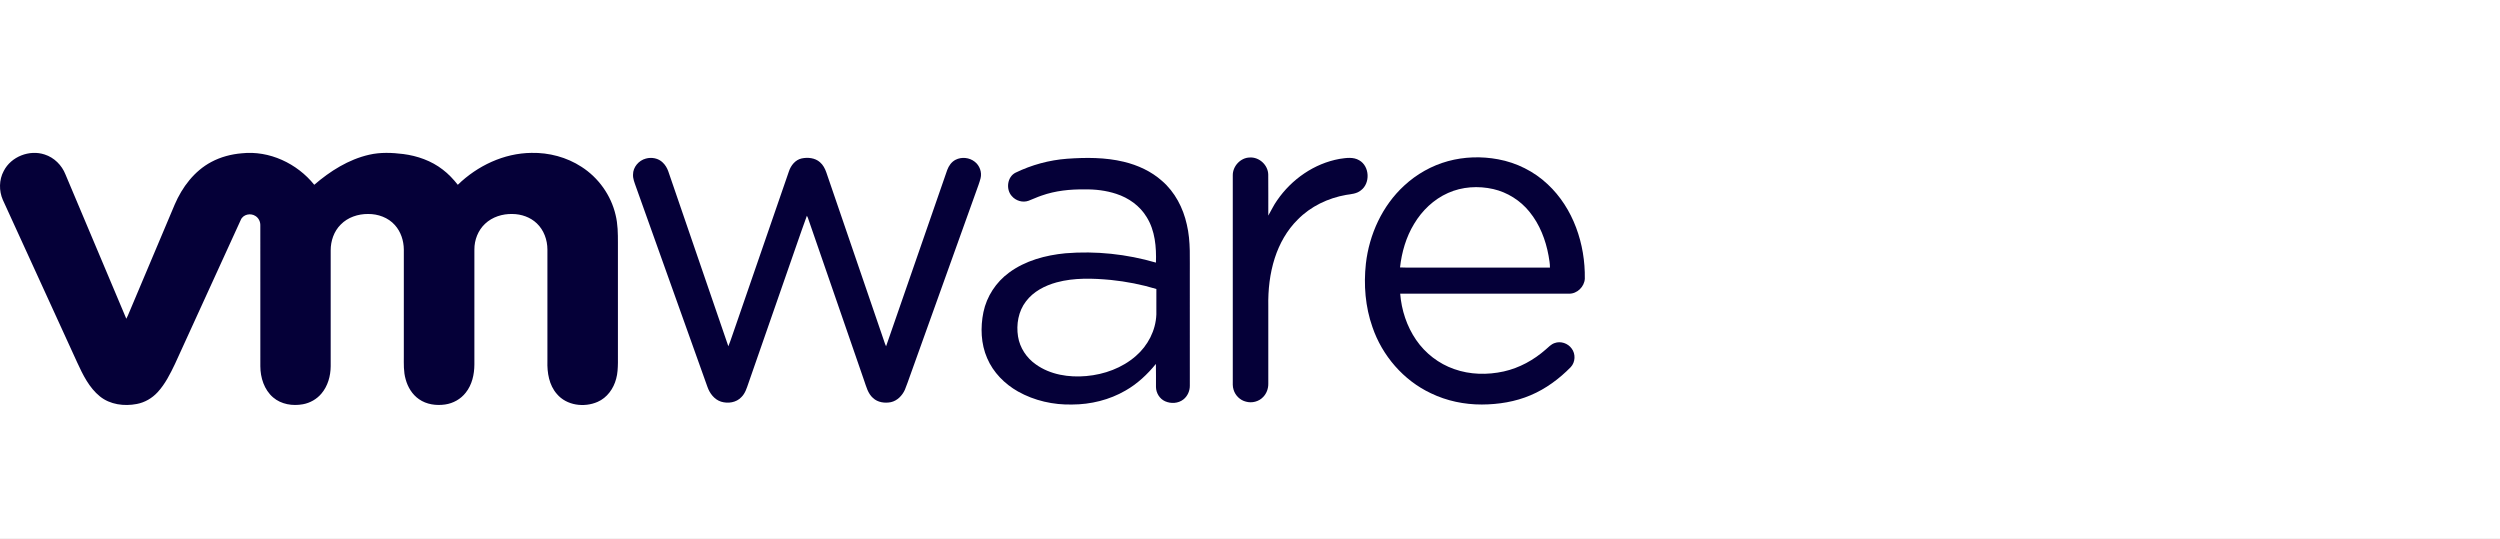
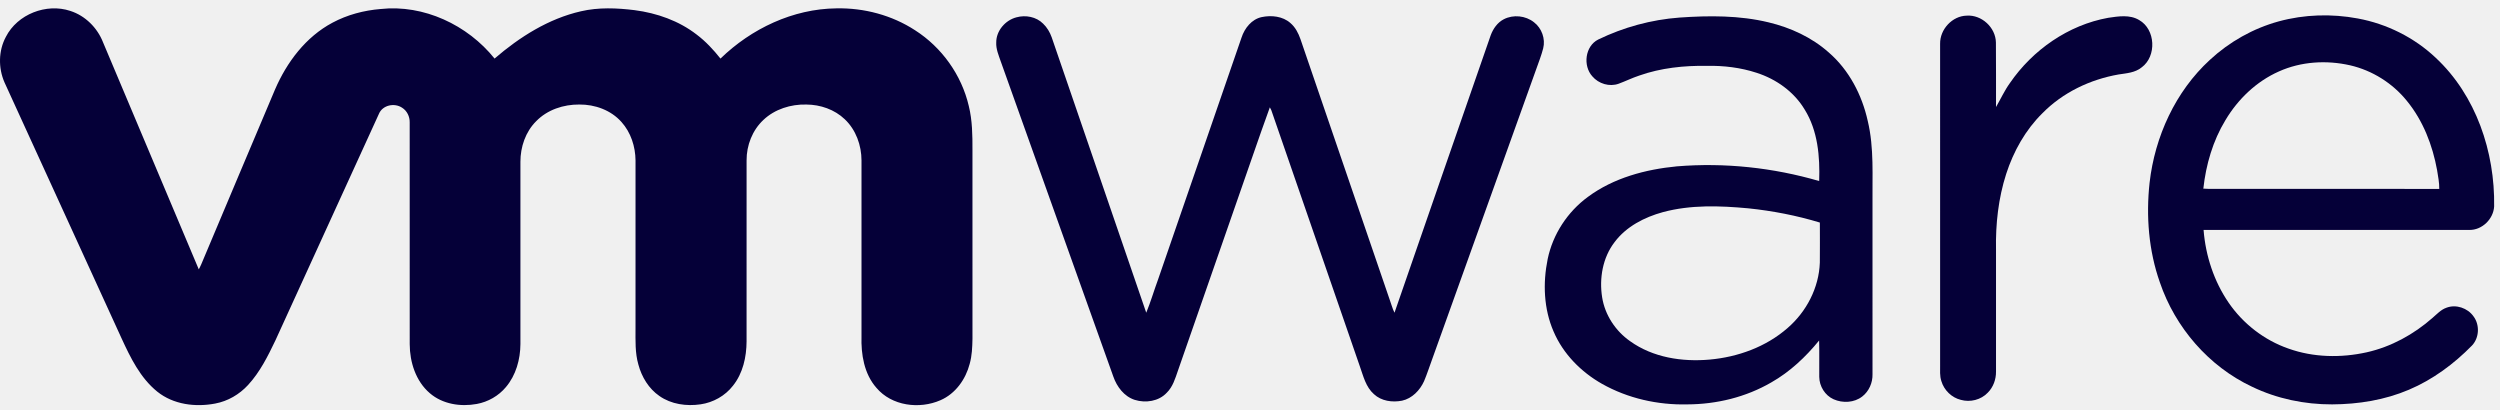
- <svg xmlns="http://www.w3.org/2000/svg" width="288" height="62" viewBox="0 0 288 62" fill="none">
-   <g clip-path="url(#clip0_1_135)">
-     <path d="M288 0H0V62H288V0Z" fill="white" />
-     <path d="M0.431 19.696C1.275 18.038 3.397 17.216 5.144 17.799C6.237 18.146 7.124 19.029 7.541 20.094C9.875 25.637 12.218 31.175 14.55 36.717C14.614 36.599 14.676 36.479 14.729 36.355C16.521 32.087 18.328 27.823 20.129 23.557C20.992 21.552 22.387 19.697 24.338 18.661C25.422 18.08 26.635 17.761 27.856 17.66C31.016 17.314 34.229 18.826 36.202 21.287C38.035 19.709 40.152 18.366 42.532 17.824C43.819 17.526 45.155 17.583 46.456 17.744C48.084 17.956 49.691 18.519 50.999 19.533C51.659 20.031 52.226 20.642 52.739 21.288C54.999 19.094 58.05 17.645 61.221 17.612C63.242 17.569 65.285 18.108 66.985 19.216C68.943 20.468 70.391 22.495 70.918 24.769C71.176 25.818 71.187 26.905 71.184 27.979C71.184 32.587 71.183 37.194 71.185 41.801C71.173 42.414 71.15 43.036 70.982 43.631C70.688 44.768 69.936 45.824 68.842 46.296C67.302 46.972 65.271 46.718 64.152 45.386C63.25 44.362 63.022 42.935 63.062 41.61C63.063 37.323 63.062 33.037 63.062 28.75C63.062 27.638 62.654 26.501 61.839 25.73C61.092 25.014 60.052 24.659 59.029 24.652C57.892 24.623 56.716 24.985 55.879 25.779C55.074 26.533 54.642 27.645 54.65 28.743C54.65 33.16 54.651 37.575 54.649 41.991C54.643 43.135 54.381 44.325 53.654 45.233C53.079 45.977 52.205 46.464 51.281 46.597C50.25 46.748 49.135 46.596 48.269 45.987C47.488 45.45 46.971 44.592 46.729 43.685C46.48 42.824 46.521 41.919 46.52 41.033C46.52 36.938 46.52 32.843 46.521 28.747C46.512 27.729 46.178 26.691 45.491 25.929C44.721 25.06 43.542 24.639 42.401 24.651C41.251 24.642 40.064 25.032 39.25 25.87C38.47 26.642 38.093 27.756 38.095 28.843C38.095 33.291 38.094 37.74 38.095 42.188C38.087 43.311 37.768 44.468 37.033 45.335C36.494 45.982 35.723 46.419 34.9 46.57C33.717 46.789 32.397 46.587 31.463 45.782C30.436 44.905 29.995 43.511 29.991 42.191C29.987 36.779 29.991 31.369 29.989 25.958C29.999 25.535 29.794 25.108 29.431 24.884C28.876 24.51 28.002 24.69 27.736 25.336C25.21 30.865 22.68 36.391 20.158 41.922C19.608 43.073 19.028 44.238 18.157 45.183C17.523 45.872 16.677 46.367 15.755 46.539C14.307 46.817 12.689 46.617 11.511 45.667C10.267 44.662 9.55 43.182 8.894 41.758C6.04 35.511 3.175 29.269 0.325 23.022C-0.131 21.971 -0.117 20.711 0.431 19.696Z" fill="#050038" />
-     <path d="M166.803 18.565C168.682 18.051 170.674 17.995 172.586 18.351C174.708 18.743 176.721 19.742 178.294 21.229C181.246 23.982 182.634 28.123 182.571 32.108C182.521 33.035 181.684 33.85 180.753 33.832C174.27 33.834 167.786 33.831 161.302 33.833C161.45 35.72 162.061 37.588 163.132 39.151C164.192 40.701 165.748 41.903 167.517 42.517C169.344 43.17 171.353 43.206 173.236 42.79C175.03 42.39 176.69 41.476 178.067 40.263C178.384 39.992 178.675 39.666 179.079 39.526C179.78 39.257 180.624 39.545 181.056 40.152C181.528 40.77 181.487 41.724 180.951 42.291C179.629 43.639 178.081 44.788 176.338 45.526C174.567 46.283 172.632 46.591 170.714 46.6C168.696 46.607 166.666 46.187 164.844 45.306C161.683 43.82 159.224 40.975 158.101 37.667C157.282 35.342 157.083 32.825 157.349 30.382C157.733 26.998 159.242 23.697 161.762 21.384C163.189 20.061 164.928 19.079 166.803 18.565ZM166.811 22.232C165.171 22.959 163.819 24.256 162.903 25.793C161.981 27.308 161.477 29.052 161.284 30.808C161.751 30.841 162.22 30.818 162.689 30.825C167.977 30.827 173.266 30.82 178.553 30.828C178.562 30.367 178.467 29.914 178.396 29.461C178.066 27.634 177.372 25.84 176.192 24.395C175.143 23.092 173.654 22.156 172.029 21.781C170.3 21.389 168.437 21.499 166.811 22.232Z" fill="#050038" />
-     <path d="M74.403 18.268C75.072 18.082 75.855 18.226 76.354 18.73C76.644 19.005 76.851 19.358 76.985 19.733C79.297 26.45 81.602 33.17 83.905 39.891C84.235 39.091 84.475 38.255 84.776 37.443C86.806 31.541 88.841 25.642 90.882 19.744C91.109 19.059 91.62 18.412 92.35 18.252C93.065 18.102 93.89 18.183 94.457 18.685C94.817 18.991 95.039 19.421 95.193 19.862C97.367 26.198 99.533 32.537 101.704 38.875C101.832 39.212 101.915 39.567 102.077 39.892C104.417 33.119 106.768 26.349 109.12 19.581C109.299 19.099 109.615 18.645 110.081 18.407C110.777 18.049 111.675 18.142 112.287 18.629C112.857 19.063 113.138 19.843 112.961 20.54C112.83 21.054 112.633 21.546 112.458 22.044C109.925 29.126 107.375 36.202 104.839 43.283C104.638 43.821 104.466 44.371 104.242 44.901C103.938 45.573 103.364 46.168 102.628 46.33C101.92 46.469 101.116 46.361 100.571 45.851C99.975 45.328 99.794 44.526 99.538 43.809C97.385 37.56 95.22 31.315 93.061 25.069C93.035 25.015 92.98 24.909 92.953 24.855C92.099 27.2 91.308 29.569 90.475 31.923C89.054 35.996 87.636 40.071 86.22 44.147C86.024 44.712 85.848 45.317 85.407 45.748C84.823 46.38 83.855 46.519 83.061 46.27C82.287 46.02 81.754 45.311 81.495 44.564C78.751 36.866 75.99 29.175 73.248 21.476C73.096 21.033 72.901 20.585 72.925 20.107C72.92 19.249 73.592 18.477 74.403 18.268Z" fill="#050038" />
-     <path d="M122.936 18.286C125.111 18.134 127.328 18.12 129.46 18.636C131.069 19.021 132.623 19.733 133.867 20.842C135.351 22.126 136.297 23.948 136.719 25.853C137.195 27.839 137.042 29.892 137.067 31.914C137.067 36.075 137.065 40.236 137.068 44.398C137.083 45.017 136.808 45.645 136.316 46.024C135.728 46.483 134.886 46.524 134.218 46.226C133.59 45.946 133.176 45.274 133.169 44.589C133.16 43.701 133.184 42.813 133.159 41.925C132.171 43.135 131.018 44.223 129.656 44.994C127.8 46.072 125.649 46.595 123.512 46.601C121.351 46.654 119.16 46.163 117.268 45.098C115.733 44.228 114.419 42.904 113.721 41.263C112.998 39.605 112.931 37.717 113.29 35.961C113.667 34.147 114.744 32.504 116.234 31.413C118.114 30.02 120.447 29.399 122.743 29.177C126.243 28.891 129.792 29.268 133.164 30.252C133.224 28.464 133.069 26.571 132.101 25.018C131.321 23.713 130.015 22.789 128.585 22.329C127.413 21.945 126.175 21.797 124.946 21.82C123.273 21.795 121.579 21.971 119.994 22.531C119.481 22.7 118.995 22.941 118.49 23.127C117.812 23.375 117.016 23.13 116.556 22.584C115.857 21.81 116.028 20.376 116.988 19.894C118.847 18.992 120.876 18.44 122.936 18.286ZM121.718 32.53C120.371 32.901 119.042 33.58 118.187 34.724C117.315 35.856 117.055 37.374 117.277 38.766C117.482 40.06 118.257 41.23 119.324 41.975C120.994 43.174 123.136 43.501 125.145 43.321C127.214 43.138 129.272 42.393 130.85 41.012C132.232 39.819 133.147 38.065 133.212 36.224C133.223 35.246 133.215 34.268 133.214 33.291C131.508 32.774 129.751 32.433 127.98 32.25C125.896 32.057 123.758 31.979 121.718 32.53Z" fill="#050038" />
-     <path d="M142.016 20.203C141.999 19.147 142.906 18.167 143.963 18.145C145.056 18.07 146.078 19.006 146.101 20.108C146.119 21.683 146.101 23.26 146.108 24.836C146.446 24.254 146.725 23.637 147.12 23.087C148.789 20.652 151.403 18.831 154.317 18.304C155.064 18.195 155.897 18.053 156.584 18.466C157.79 19.148 157.881 21.119 156.768 21.933C156.289 22.327 155.656 22.361 155.073 22.452C152.995 22.818 150.993 23.771 149.504 25.289C148.264 26.51 147.39 28.073 146.855 29.725C146.279 31.511 146.073 33.402 146.108 35.275C146.108 38.25 146.107 41.225 146.108 44.201C146.115 44.768 145.908 45.345 145.503 45.746C145.009 46.269 144.219 46.464 143.534 46.27C142.862 46.108 142.305 45.563 142.109 44.901C141.979 44.521 142.021 44.115 142.017 43.721C142.017 35.882 142.018 28.043 142.016 20.203Z" fill="#050038" />
-   </g>
-   <defs>
-     <clipPath id="clip0_1_135">
-       <rect width="288" height="62" fill="white" />
-     </clipPath>
-   </defs>
+ <svg xmlns="http://www.w3.org/2000/svg" width="183" height="30" viewBox="0 0 183 30" fill="none">
+   <path d="M166.803 1.565C168.682 1.051 170.674 0.995 172.586 1.351C174.708 1.743 176.721 2.742 178.294 4.229C181.246 6.982 182.634 11.123 182.571 15.108C182.521 16.035 181.684 16.85 180.753 16.832C174.27 16.834 167.786 16.831 161.302 16.833C161.45 18.72 162.061 20.588 163.132 22.151C164.192 23.701 165.748 24.903 167.517 25.517C169.344 26.17 171.353 26.206 173.236 25.79C175.03 25.39 176.69 24.476 178.067 23.263C178.384 22.992 178.675 22.666 179.079 22.526C179.78 22.257 180.624 22.545 181.056 23.152C181.528 23.77 181.487 24.724 180.951 25.291C179.629 26.639 178.081 27.788 176.338 28.526C174.567 29.283 172.632 29.591 170.714 29.601C168.696 29.607 166.666 29.187 164.844 28.306C161.683 26.82 159.224 23.975 158.101 20.667C157.282 18.342 157.083 15.825 157.349 13.382C157.733 9.998 159.242 6.697 161.762 4.384C163.189 3.061 164.928 2.079 166.803 1.565ZM166.811 5.232C165.171 5.959 163.819 7.256 162.903 8.793C161.981 10.308 161.477 12.052 161.284 13.808C161.751 13.841 162.22 13.818 162.689 13.825C167.977 13.827 173.266 13.82 178.553 13.828C178.562 13.367 178.467 12.914 178.396 12.461C178.066 10.634 177.372 8.84 176.192 7.395C175.143 6.092 173.654 5.156 172.029 4.781C170.3 4.389 168.437 4.499 166.811 5.232Z" fill="#050038" />
+   <path d="M0.431 2.696C1.275 1.037 3.397 0.216 5.144 0.798C6.237 1.146 7.124 2.029 7.541 3.094C9.875 8.637 12.218 14.175 14.55 19.717C14.614 19.599 14.676 19.479 14.729 19.355C16.521 15.087 18.328 10.823 20.129 6.557C20.992 4.552 22.387 2.697 24.338 1.661C25.422 1.08 26.635 0.761 27.856 0.66C31.016 0.314 34.229 1.826 36.202 4.287C38.035 2.708 40.152 1.366 42.532 0.824C43.819 0.526 45.155 0.583 46.456 0.744C48.083 0.956 49.691 1.519 50.999 2.533C51.659 3.031 52.226 3.641 52.739 4.288C54.999 2.094 58.05 0.645 61.221 0.612C63.242 0.569 65.285 1.108 66.985 2.216C68.943 3.468 70.391 5.495 70.918 7.769C71.176 8.818 71.187 9.905 71.184 10.979C71.184 15.587 71.183 20.194 71.185 24.801C71.173 25.414 71.15 26.036 70.982 26.631C70.688 27.768 69.936 28.824 68.842 29.296C67.302 29.972 65.271 29.718 64.152 28.386C63.25 27.362 63.022 25.935 63.062 24.61C63.063 20.323 63.062 16.037 63.062 11.75C63.062 10.638 62.654 9.501 61.839 8.731C61.092 8.014 60.052 7.659 59.029 7.652C57.892 7.623 56.716 7.985 55.879 8.78C55.074 9.533 54.642 10.645 54.65 11.743C54.65 16.16 54.651 20.575 54.649 24.991C54.643 26.135 54.381 27.326 53.654 28.233C53.079 28.977 52.205 29.464 51.281 29.597C50.25 29.748 49.135 29.596 48.269 28.987C47.488 28.45 46.971 27.592 46.729 26.685C46.48 25.824 46.521 24.919 46.52 24.033C46.52 19.938 46.52 15.843 46.521 11.747C46.512 10.729 46.178 9.691 45.491 8.929C44.721 8.06 43.542 7.639 42.401 7.651C41.251 7.642 40.064 8.032 39.25 8.87C38.47 9.642 38.093 10.756 38.095 11.843C38.095 16.291 38.094 20.74 38.095 25.188C38.087 26.311 37.768 27.468 37.033 28.335C36.494 28.982 35.723 29.419 34.9 29.57C33.717 29.789 32.397 29.587 31.463 28.782C30.436 27.905 29.995 26.512 29.991 25.191C29.987 19.779 29.991 14.369 29.989 8.958C29.999 8.535 29.794 8.108 29.431 7.884C28.876 7.51 28.002 7.69 27.736 8.336C25.21 13.865 22.68 19.391 20.158 24.922C19.608 26.073 19.028 27.238 18.157 28.183C17.523 28.872 16.677 29.367 15.755 29.539C14.307 29.817 12.689 29.617 11.511 28.667C10.267 27.662 9.55 26.182 8.894 24.758C6.04 18.511 3.175 12.269 0.325 6.022C-0.131 4.971 -0.117 3.711 0.431 2.696Z" fill="#050038" />
+   <path d="M142.016 3.203C141.999 2.147 142.906 1.167 143.963 1.145C145.056 1.07 146.078 2.006 146.101 3.108C146.119 4.683 146.101 6.26 146.108 7.836C146.446 7.254 146.725 6.637 147.12 6.087C148.789 3.652 151.403 1.831 154.317 1.304C155.064 1.195 155.897 1.053 156.584 1.466C157.79 2.148 157.881 4.119 156.768 4.933C156.289 5.327 155.656 5.361 155.073 5.452C152.995 5.818 150.993 6.771 149.504 8.289C148.264 9.51 147.39 11.073 146.855 12.725C146.279 14.511 146.073 16.402 146.108 18.275C146.108 21.25 146.107 24.226 146.108 27.201C146.115 27.768 145.908 28.345 145.503 28.746C145.009 29.268 144.219 29.464 143.534 29.27C142.862 29.108 142.305 28.563 142.109 27.901C141.979 27.521 142.021 27.115 142.017 26.721C142.017 18.882 142.018 11.043 142.016 3.203Z" fill="#050038" />
+   <path d="M74.403 1.268C75.072 1.082 75.855 1.226 76.354 1.73C76.644 2.005 76.851 2.358 76.985 2.733C79.297 9.45 81.602 16.17 83.905 22.891C84.235 22.091 84.475 21.255 84.776 20.443C86.806 14.541 88.841 8.642 90.882 2.744C91.109 2.059 91.62 1.412 92.35 1.252C93.065 1.102 93.89 1.183 94.457 1.685C94.817 1.991 95.039 2.421 95.193 2.862C97.367 9.198 99.533 15.537 101.704 21.875C101.832 22.212 101.915 22.567 102.077 22.892C104.417 16.119 106.768 9.349 109.12 2.581C109.299 2.099 109.615 1.645 110.081 1.407C110.777 1.05 111.675 1.142 112.287 1.629C112.857 2.063 113.138 2.842 112.961 3.54C112.83 4.054 112.633 4.546 112.458 5.044C109.925 12.126 107.375 19.202 104.839 26.283C104.638 26.821 104.466 27.371 104.242 27.901C103.938 28.573 103.364 29.168 102.628 29.33C101.92 29.469 101.116 29.361 100.571 28.851C99.975 28.328 99.794 27.526 99.538 26.809C97.385 20.56 95.22 14.315 93.061 8.069C93.035 8.015 92.98 7.908 92.953 7.855C92.099 10.2 91.308 12.569 90.475 14.923C89.054 18.997 87.636 23.071 86.22 27.147C86.024 27.712 85.848 28.317 85.407 28.747C84.823 29.38 83.855 29.519 83.061 29.27C82.287 29.02 81.754 28.311 81.495 27.564C78.751 19.866 75.99 12.175 73.248 4.476C73.096 4.033 72.901 3.585 72.925 3.107C72.92 2.249 73.592 1.478 74.403 1.268Z" fill="#050038" />
+   <path d="M122.936 1.286C125.111 1.134 127.328 1.12 129.46 1.636C131.069 2.021 132.623 2.733 133.867 3.842C135.351 5.126 136.297 6.949 136.719 8.853C137.195 10.839 137.042 12.892 137.067 14.914C137.067 19.075 137.065 23.236 137.068 27.398C137.083 28.017 136.808 28.645 136.316 29.024C135.728 29.483 134.886 29.524 134.218 29.226C133.59 28.946 133.176 28.274 133.169 27.589C133.16 26.701 133.184 25.813 133.159 24.925C132.171 26.135 131.018 27.223 129.656 27.994C127.8 29.072 125.649 29.595 123.512 29.601C121.351 29.654 119.16 29.163 117.268 28.098C115.733 27.228 114.419 25.904 113.721 24.263C112.998 22.605 112.931 20.717 113.29 18.961C113.667 17.147 114.744 15.504 116.234 14.413C118.114 13.02 120.447 12.399 122.743 12.177C126.243 11.891 129.792 12.268 133.164 13.252C133.224 11.464 133.069 9.571 132.101 8.018C131.321 6.713 130.015 5.789 128.585 5.329C127.413 4.945 126.175 4.797 124.946 4.821C123.273 4.795 121.579 4.971 119.994 5.531C119.481 5.7 118.995 5.941 118.49 6.127C117.812 6.375 117.016 6.13 116.556 5.585C115.857 4.81 116.028 3.376 116.988 2.894C118.847 1.992 120.876 1.44 122.936 1.286ZM121.718 15.53C120.371 15.901 119.042 16.58 118.187 17.724C117.315 18.856 117.055 20.374 117.277 21.766C117.482 23.06 118.257 24.23 119.324 24.975C120.994 26.174 123.136 26.501 125.145 26.321C127.214 26.137 129.272 25.393 130.85 24.012C132.232 22.819 133.147 21.065 133.212 19.224C133.223 18.246 133.215 17.268 133.214 16.291C131.508 15.774 129.751 15.433 127.98 15.25C125.896 15.057 123.758 14.979 121.718 15.53Z" fill="#050038" />
</svg>
